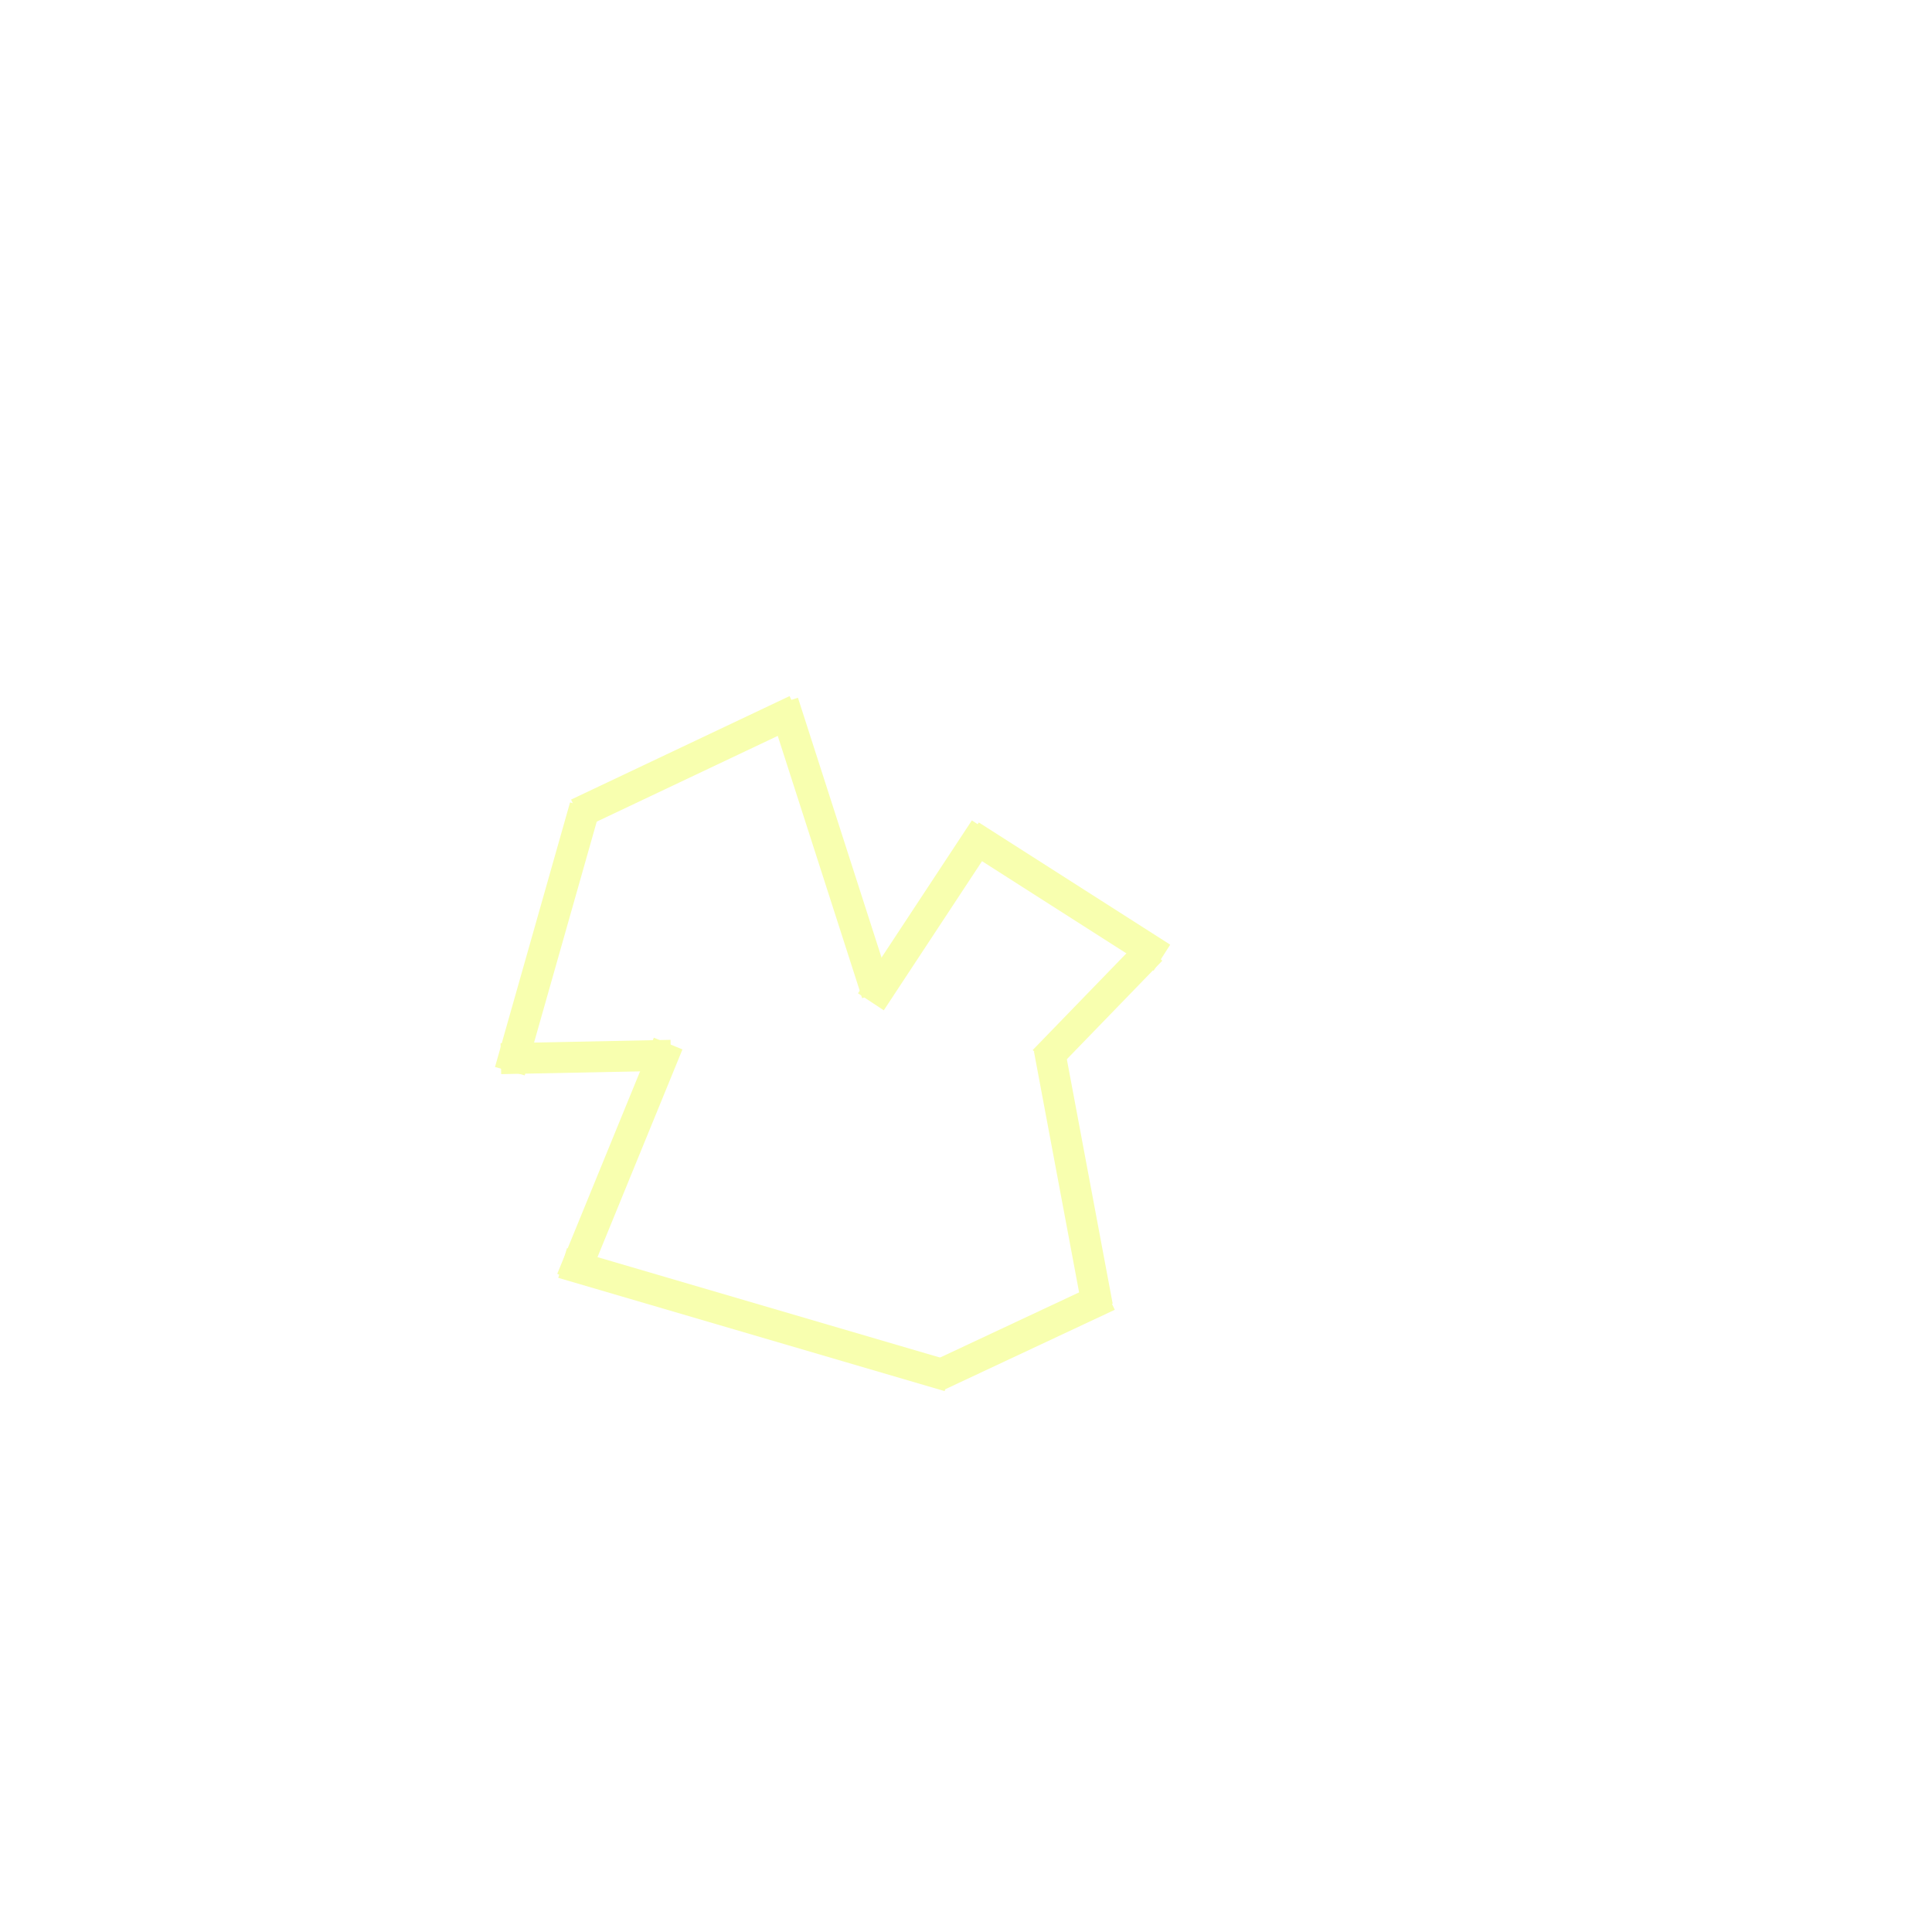
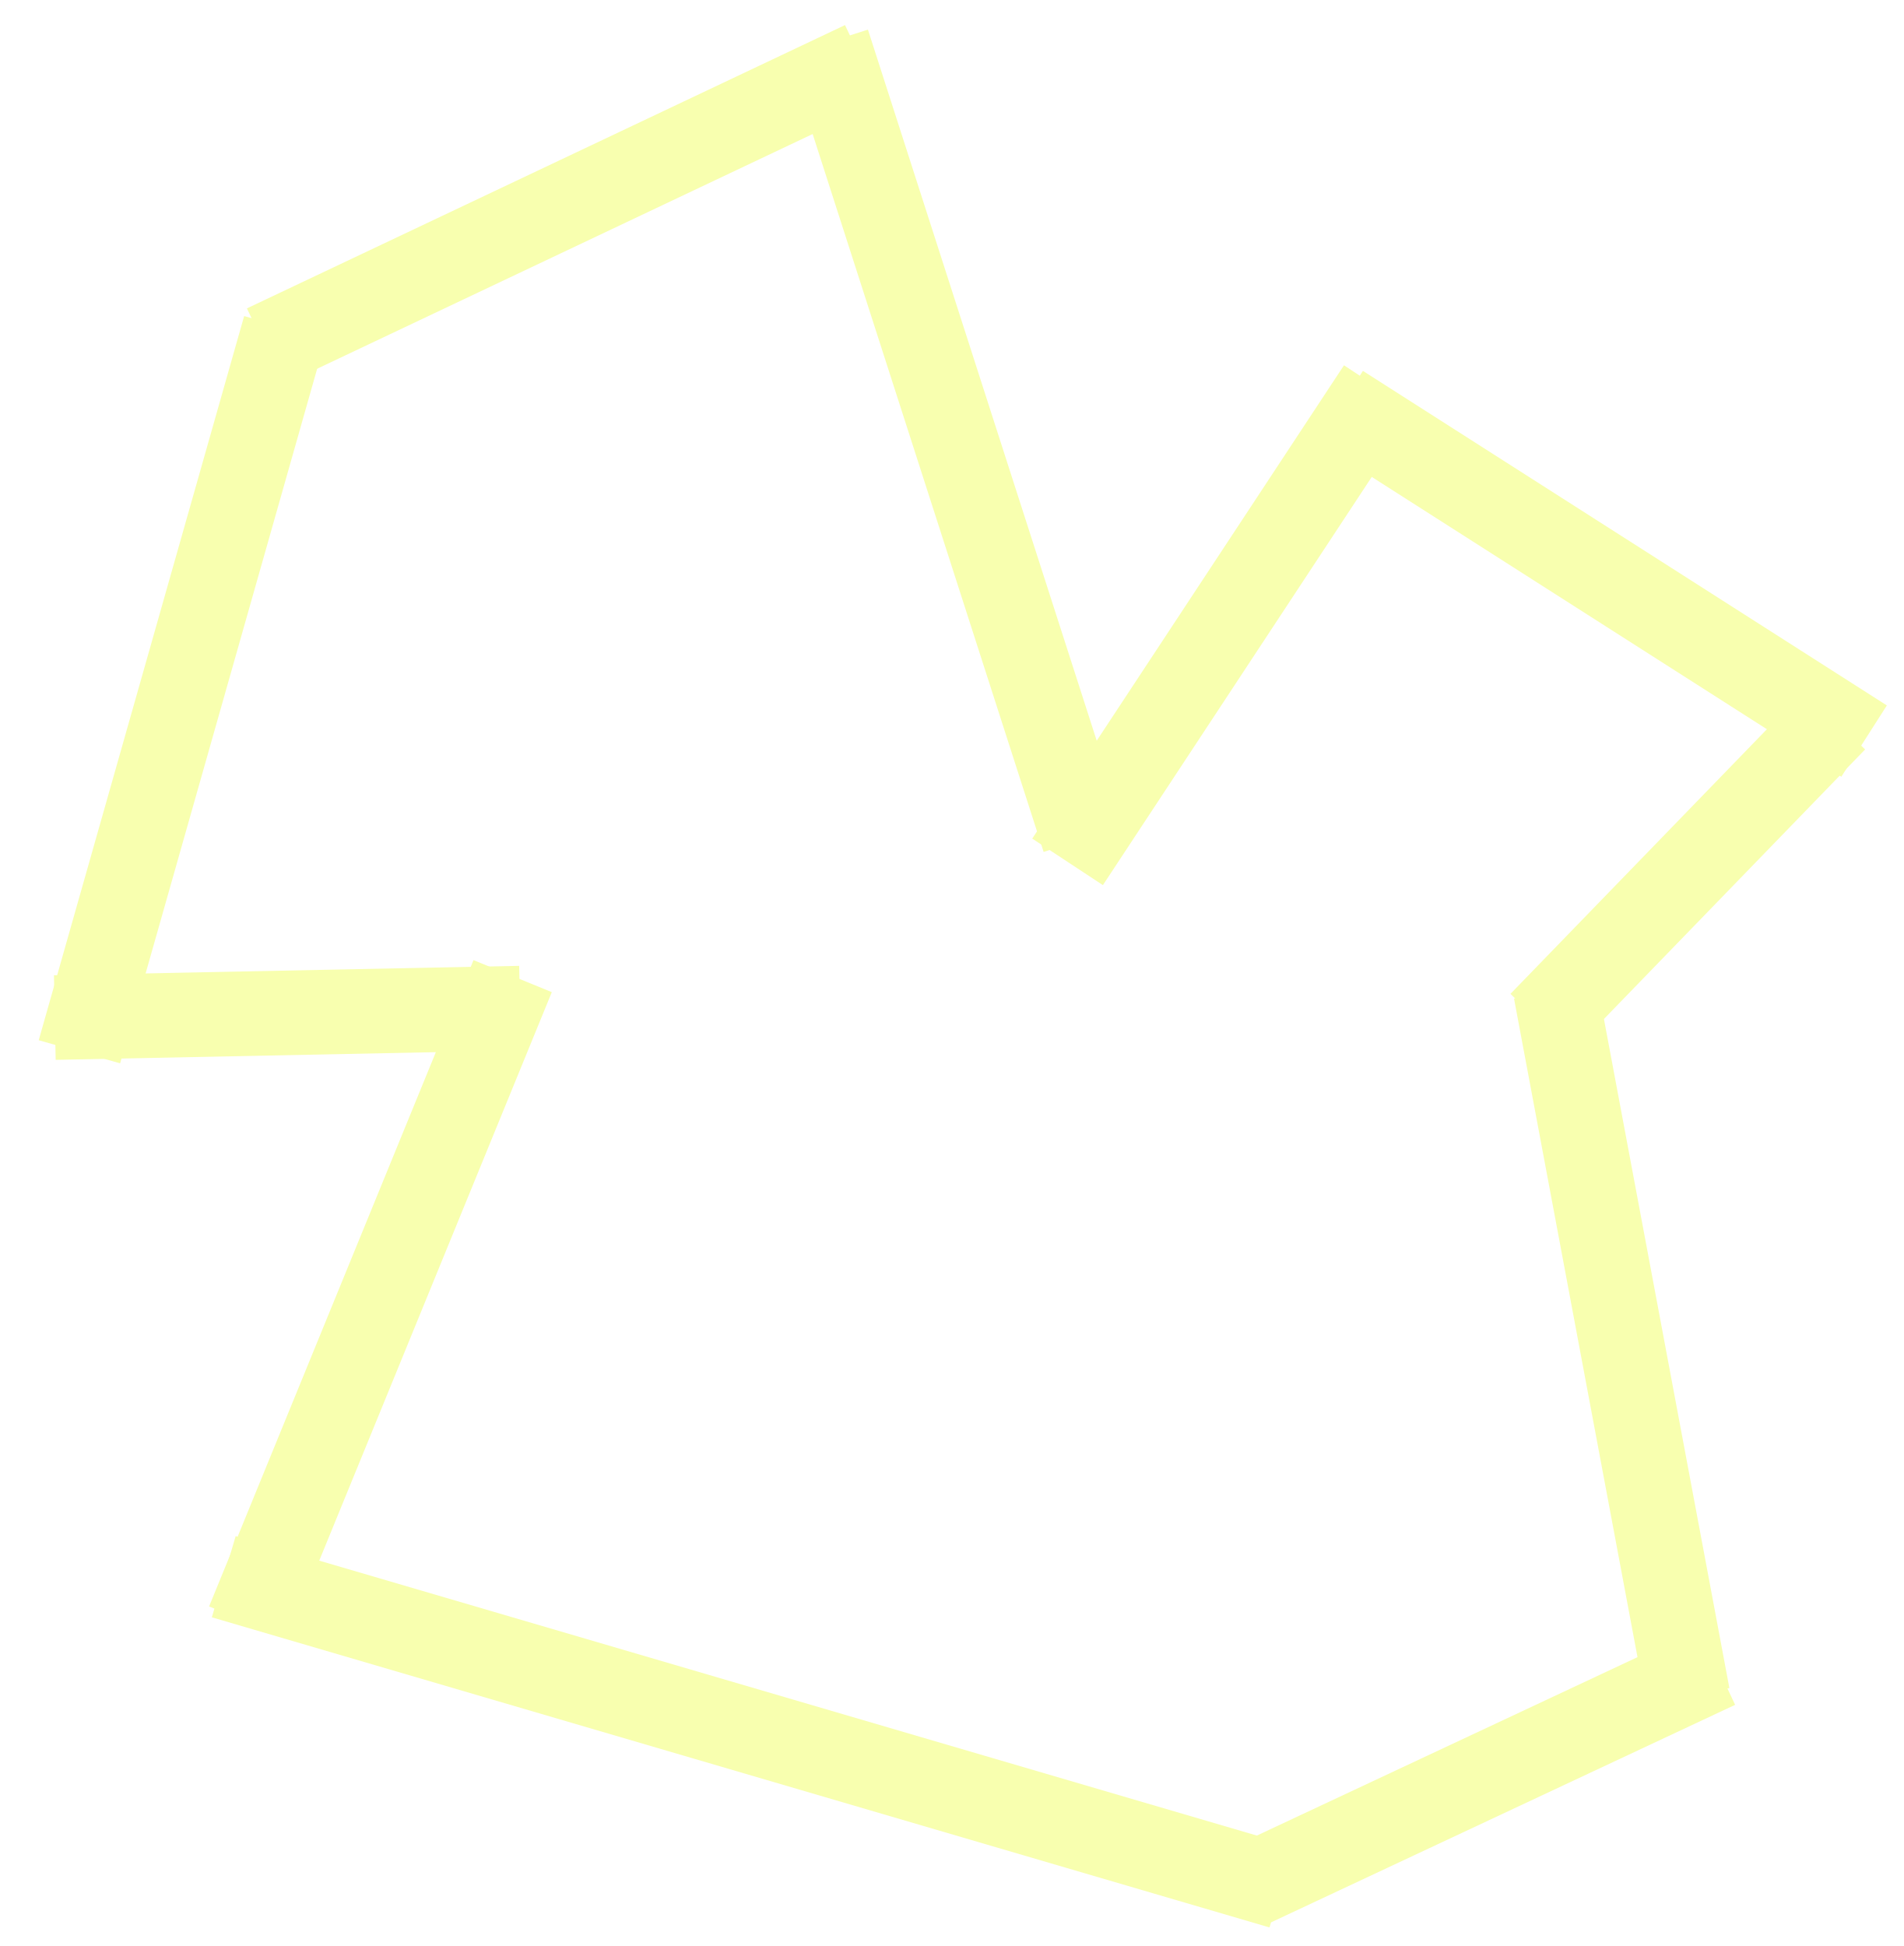
- <svg xmlns="http://www.w3.org/2000/svg" width="125" height="125">
+ <svg xmlns="http://www.w3.org/2000/svg" width="45" height="46">
  <g>
-     <rect fill="none" id="canvas_background" height="127" width="127" y="-1" x="-1" />
-     <g display="none" overflow="visible" y="0" x="0" height="100%" width="100%" id="canvasGrid">
-       <rect fill="url(#gridpattern)" stroke-width="0" y="0" x="0" height="100%" width="100%" />
+     <rect x="-1" y="-1" width="47" height="48" id="canvas_background" fill="none" />
+     <g id="canvasGrid" display="none">
+       <rect id="svg_1" width="100%" height="100%" x="0" y="0" stroke-width="0" fill="url(#gridpattern)" />
    </g>
  </g>
  <g>
-     <line stroke="#f8ffaf" stroke-linecap="undefined" stroke-linejoin="undefined" id="svg_41" y2="89.046" x2="61.401" y1="81.716" x1="36.4" fill-opacity="null" stroke-width="2" fill="none" />
-     <line stroke="#f8ffaf" stroke-linecap="undefined" stroke-linejoin="undefined" id="svg_42" y2="83.838" x2="71.701" y1="89.046" x1="60.59" fill-opacity="null" stroke-width="2" fill="none" />
-     <line stroke="#f8ffaf" stroke-linecap="undefined" stroke-linejoin="undefined" id="svg_43" y2="82.796" x2="36.979" y1="67.518" x1="43.229" fill-opacity="null" stroke-width="2" fill="none" />
-     <line stroke="#f8ffaf" stroke-linecap="undefined" stroke-linejoin="undefined" id="svg_44" y2="84.532" x2="71.007" y1="67.866" x1="67.882" fill-opacity="null" stroke-width="2" fill="none" />
-     <line stroke="#f8ffaf" transform="rotate(-12.45244 37.90472,68.38654) " stroke-linecap="undefined" stroke-linejoin="undefined" id="svg_45" y2="69.464" x2="43.298" y1="67.309" x1="32.512" fill-opacity="null" stroke-width="2" fill="none" />
-     <line stroke="#f8ffaf" transform="rotate(64.77949 35.41651,60.7476) " stroke-linecap="undefined" stroke-linejoin="undefined" id="svg_46" y2="66.591" x2="42.125" y1="54.904" x1="28.708" fill-opacity="null" stroke-width="2" fill="none" />
-     <line stroke="#f8ffaf" transform="rotate(1.875348 44.44434,49.2892) " stroke-linecap="undefined" stroke-linejoin="undefined" id="svg_47" y2="52.867" x2="37.489" y1="45.711" x1="51.4" fill-opacity="null" stroke-width="2" fill="none" />
-     <line stroke="#f8ffaf" stroke-linecap="undefined" stroke-linejoin="undefined" id="svg_48" y2="64.277" x2="56.732" y1="45.45" x1="50.675" fill-opacity="null" stroke-width="2" fill="none" />
-     <line stroke="#f8ffaf" stroke-linecap="undefined" stroke-linejoin="undefined" id="svg_49" y2="53.63" x2="63.715" y1="64.817" x1="56.346" fill-opacity="null" stroke-width="2" fill="none" />
-     <line stroke="#f8ffaf" stroke-linecap="undefined" stroke-linejoin="undefined" id="svg_50" y2="61.963" x2="75.174" y1="54.054" x1="62.789" fill-opacity="null" stroke-width="2" fill="none" />
-     <line stroke="#f8ffaf" transform="rotate(44.44798 71.00699,65.04903) " stroke-linecap="undefined" stroke-linejoin="undefined" id="svg_51" y2="70.041" x2="71.037" y1="60.057" x1="70.976" fill-opacity="null" stroke-width="2" fill="none" />
+     <line fill="none" stroke-width="2" fill-opacity="null" x1="5.289" y1="37.271" x2="30.29" y2="44.602" id="svg_41" stroke-linejoin="undefined" stroke-linecap="undefined" stroke="#f8ffaf" />
+     <line fill="none" stroke-width="2" fill-opacity="null" x1="29.479" y1="44.602" x2="40.59" y2="39.394" id="svg_42" stroke-linejoin="undefined" stroke-linecap="undefined" stroke="#f8ffaf" />
+     <line fill="none" stroke-width="2" fill-opacity="null" x1="12.118" y1="23.074" x2="5.868" y2="38.352" id="svg_43" stroke-linejoin="undefined" stroke-linecap="undefined" stroke="#f8ffaf" />
+     <line fill="none" stroke-width="2" fill-opacity="null" x1="36.771" y1="23.421" x2="39.896" y2="40.088" id="svg_44" stroke-linejoin="undefined" stroke-linecap="undefined" stroke="#f8ffaf" />
+     <line fill="none" stroke-width="2" fill-opacity="null" x1="1.401" y1="22.865" x2="12.187" y2="25.019" id="svg_45" stroke-linejoin="undefined" stroke-linecap="undefined" transform="rotate(-12.45244 6.79361,23.94209) " stroke="#f8ffaf" />
+     <line fill="none" stroke-width="2" fill-opacity="null" x1="-2.403" y1="10.46" x2="11.014" y2="22.147" id="svg_46" stroke-linejoin="undefined" stroke-linecap="undefined" transform="rotate(64.77949 4.305401,16.30315) " stroke="#f8ffaf" />
+     <line fill="none" stroke-width="2" fill-opacity="null" x1="20.289" y1="1.267" x2="6.378" y2="8.423" id="svg_47" stroke-linejoin="undefined" stroke-linecap="undefined" transform="rotate(1.875348 13.33323,4.844757) " stroke="#f8ffaf" />
+     <line fill="none" stroke-width="2" fill-opacity="null" x1="19.564" y1="1.006" x2="25.621" y2="19.832" id="svg_48" stroke-linejoin="undefined" stroke-linecap="undefined" stroke="#f8ffaf" />
+     <line fill="none" stroke-width="2" fill-opacity="null" x1="25.235" y1="20.373" x2="32.604" y2="9.185" id="svg_49" stroke-linejoin="undefined" stroke-linecap="undefined" stroke="#f8ffaf" />
+     <line fill="none" stroke-width="2" fill-opacity="null" x1="31.678" y1="9.61" x2="44.063" y2="17.518" id="svg_50" stroke-linejoin="undefined" stroke-linecap="undefined" stroke="#f8ffaf" />
+     <line fill="none" stroke-width="2" fill-opacity="null" x1="39.865" y1="15.613" x2="39.926" y2="25.596" id="svg_51" stroke-linejoin="undefined" stroke-linecap="undefined" transform="rotate(44.44798 39.89588,20.60458) " stroke="#f8ffaf" />
  </g>
</svg>
